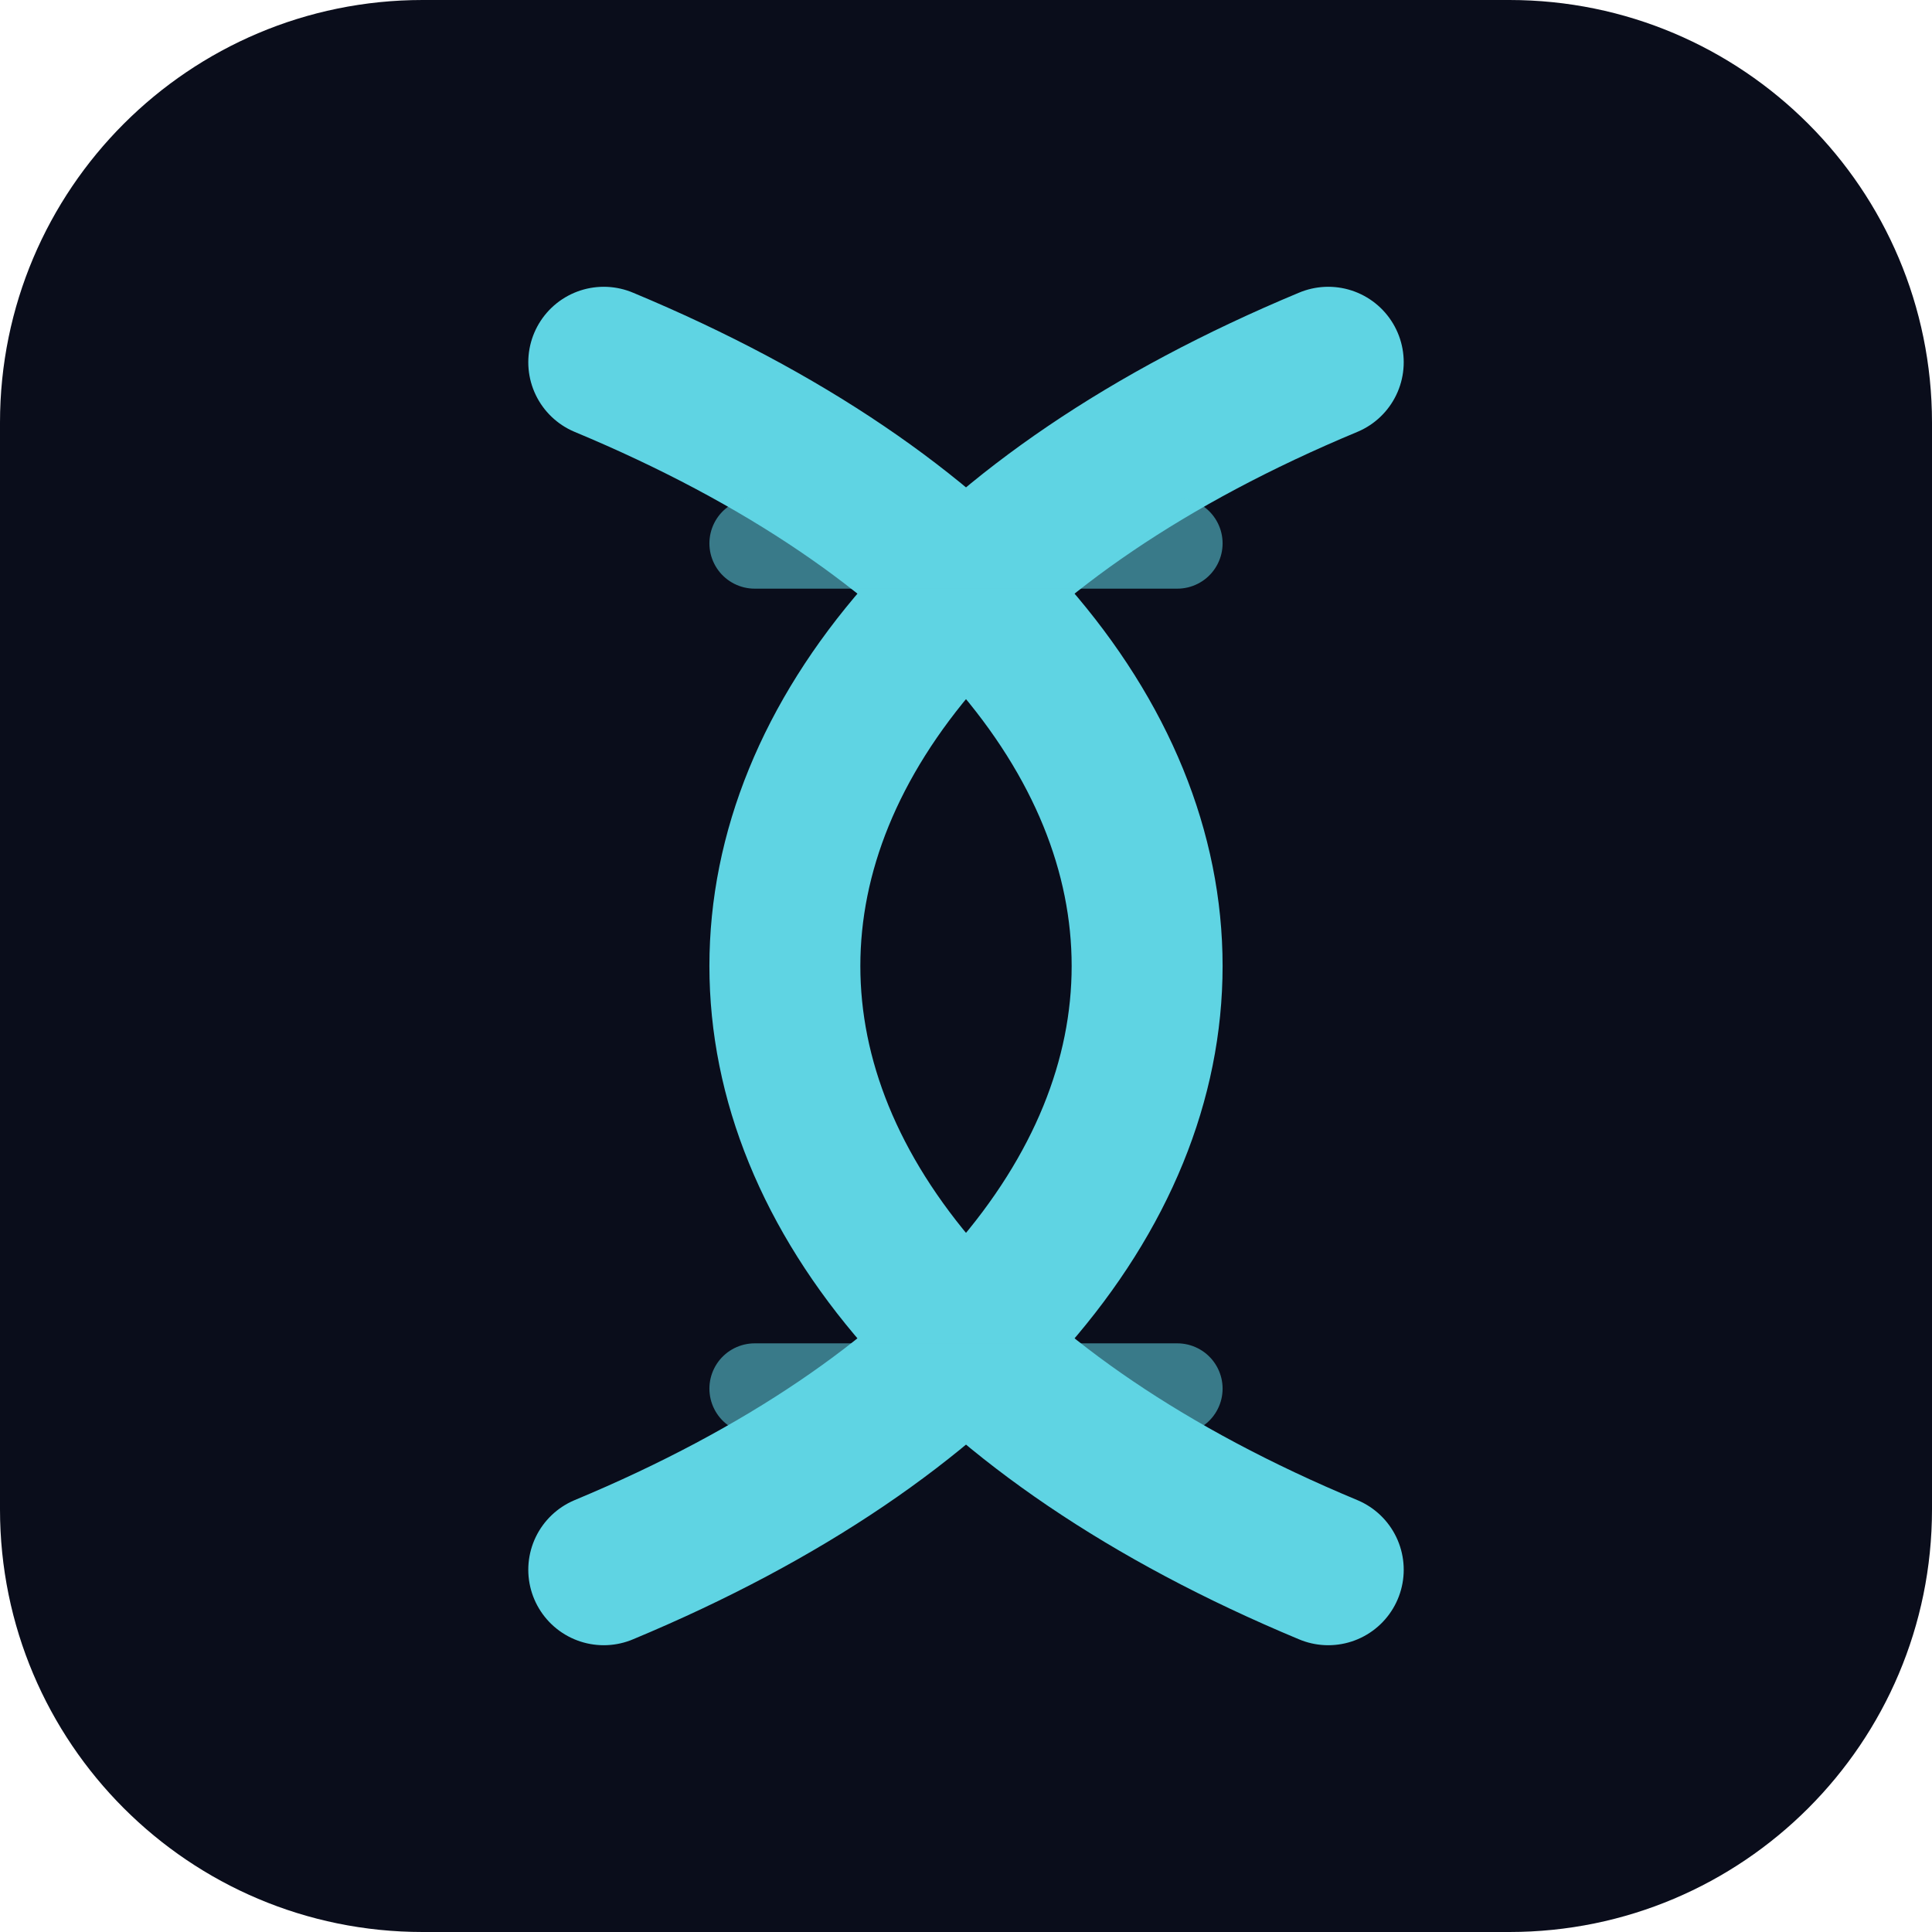
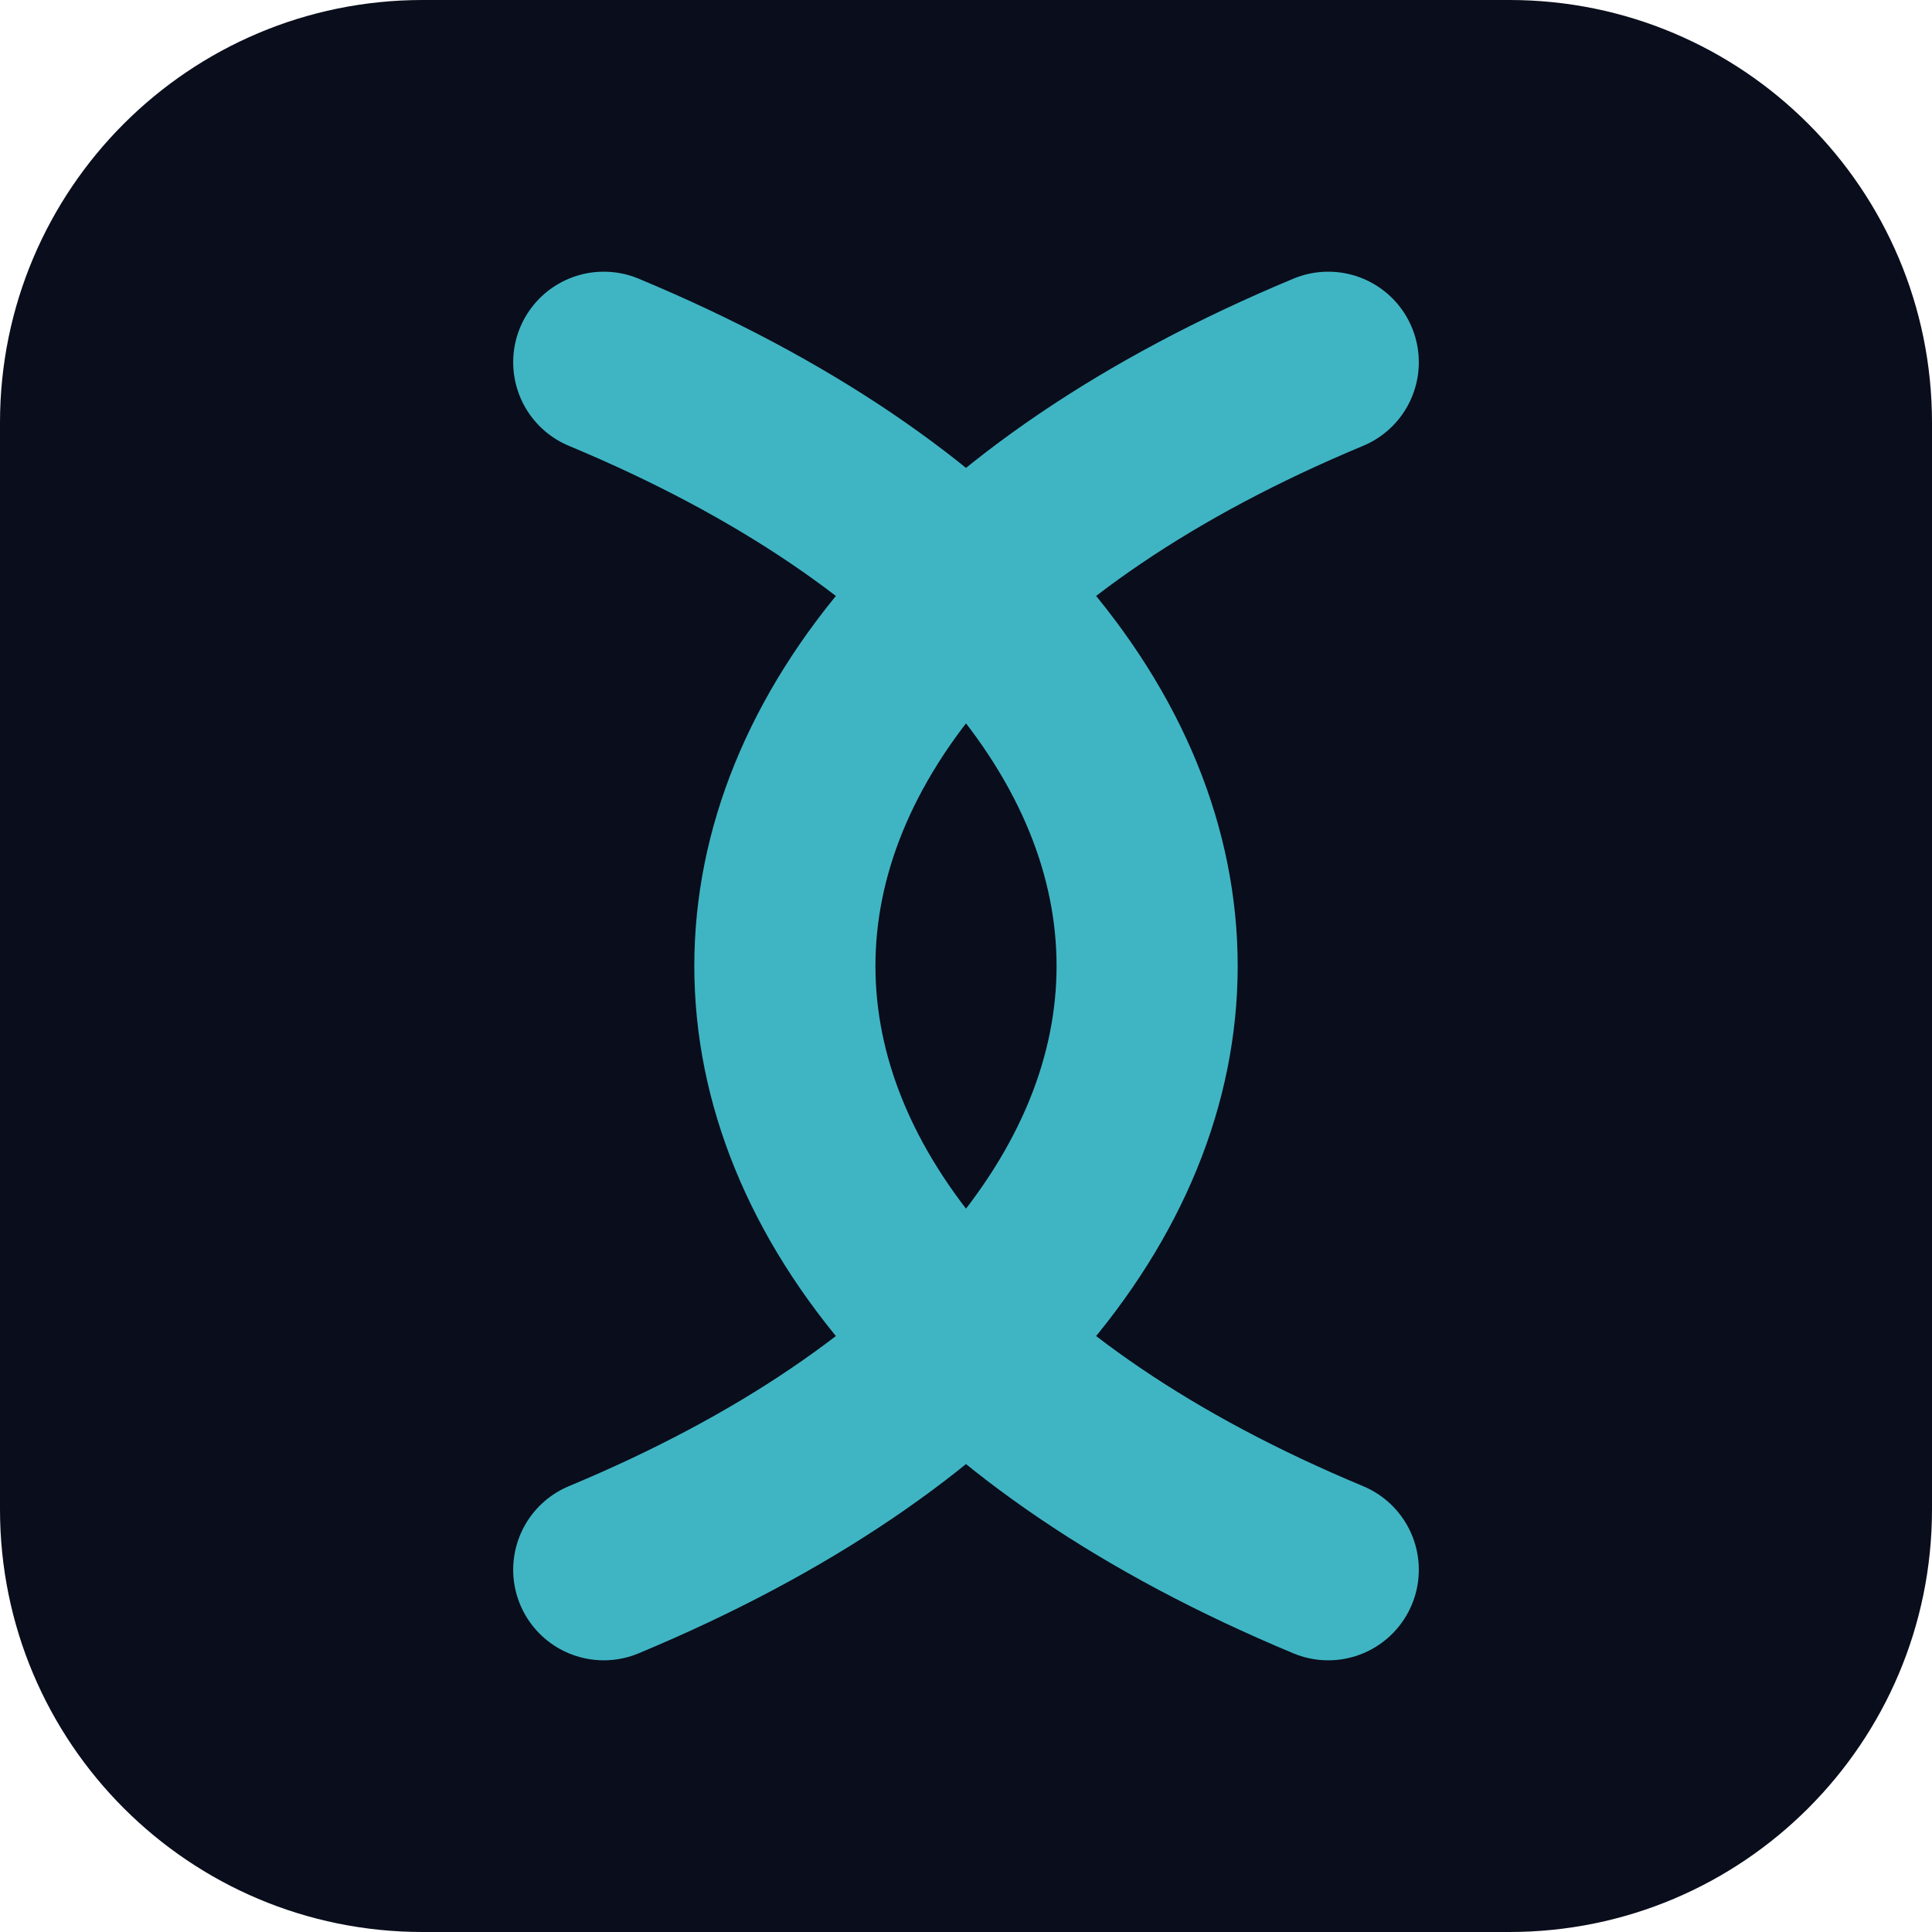
<svg xmlns="http://www.w3.org/2000/svg" viewBox="0 0 64 64">
  <rect width="64" height="64" rx="14" fill="#0a0d1b" />
-   <g stroke="#5fd4e3" stroke-linecap="round" fill="none">
-     <path d="M20 12 C 44 22, 44 42, 20 52" stroke-width="5" />
-     <path d="M44 12 C 20 22, 20 42, 44 52" stroke-width="5" />
-     <line x1="25" y1="18" x2="39" y2="18" stroke-width="3" opacity="0.55" />
-     <line x1="25" y1="46" x2="39" y2="46" stroke-width="3" opacity="0.55" />
+   <g stroke="#3fb5c4" stroke-linecap="round" fill="none">
+     <path d="M20 12 C 44 22, 44 42, 20 52" stroke-width="6" />
+     <path d="M44 12 C 20 22, 20 42, 44 52" stroke-width="6" />
  </g>
</svg>
